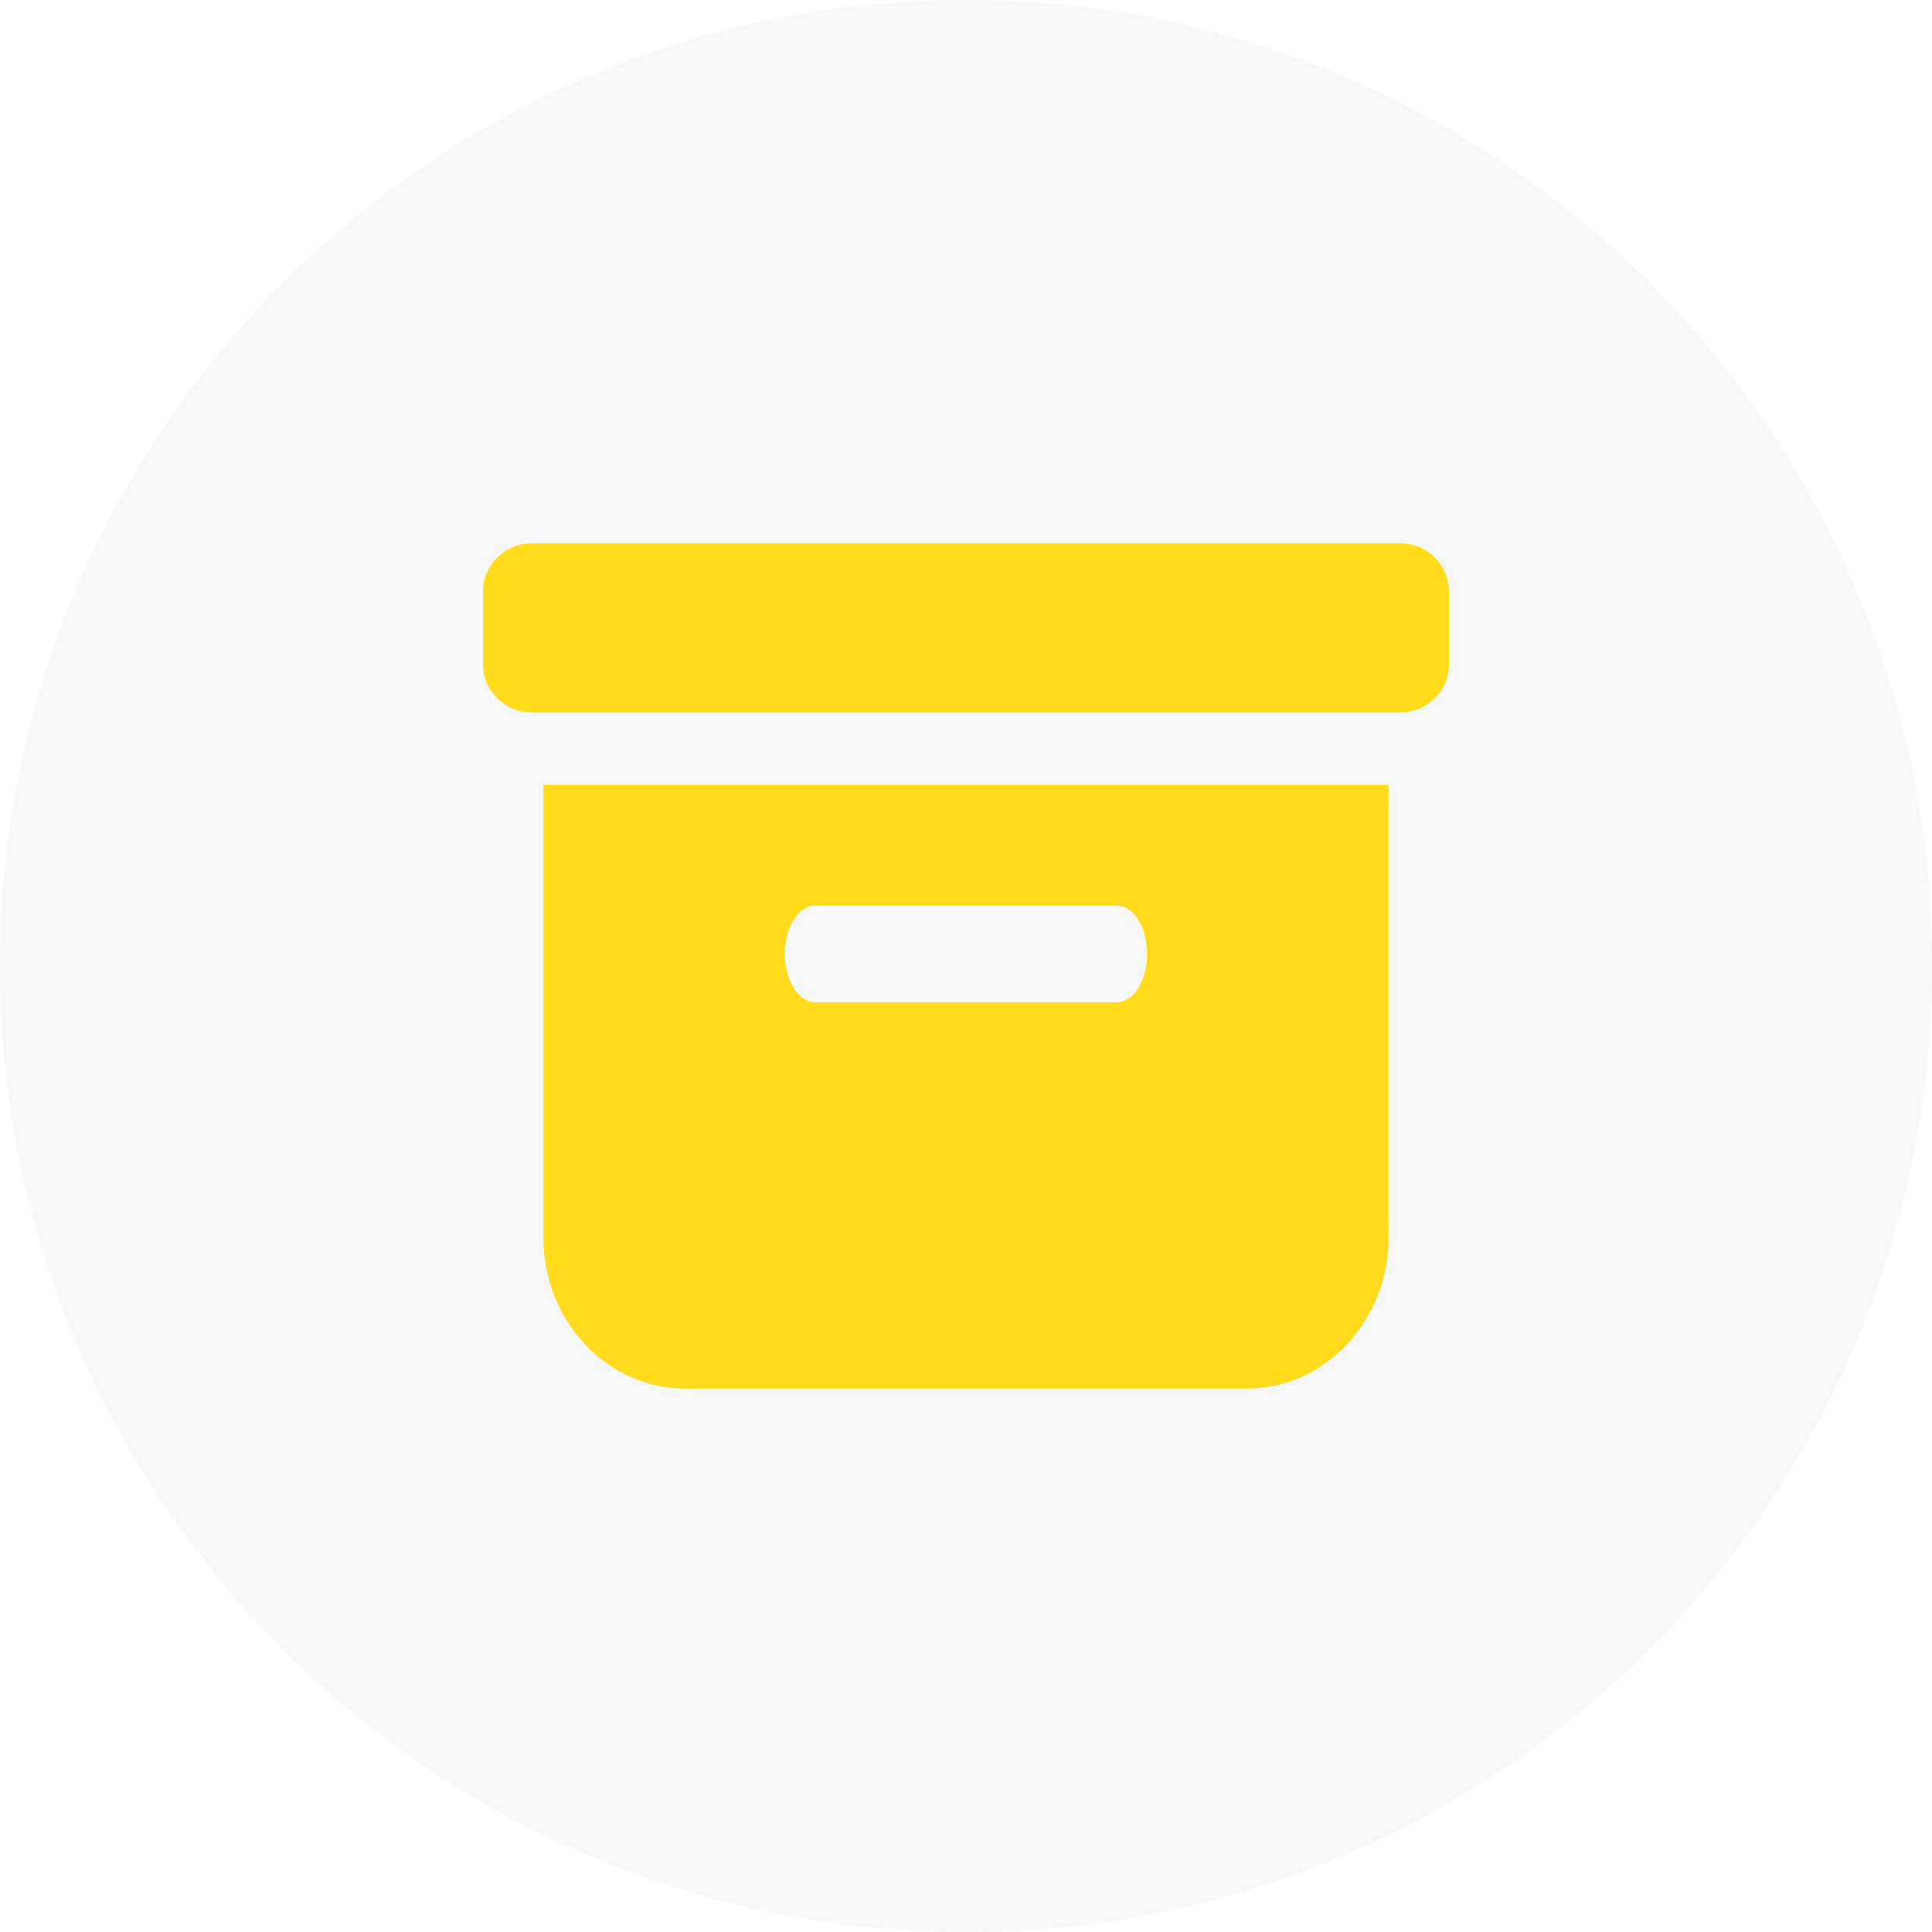
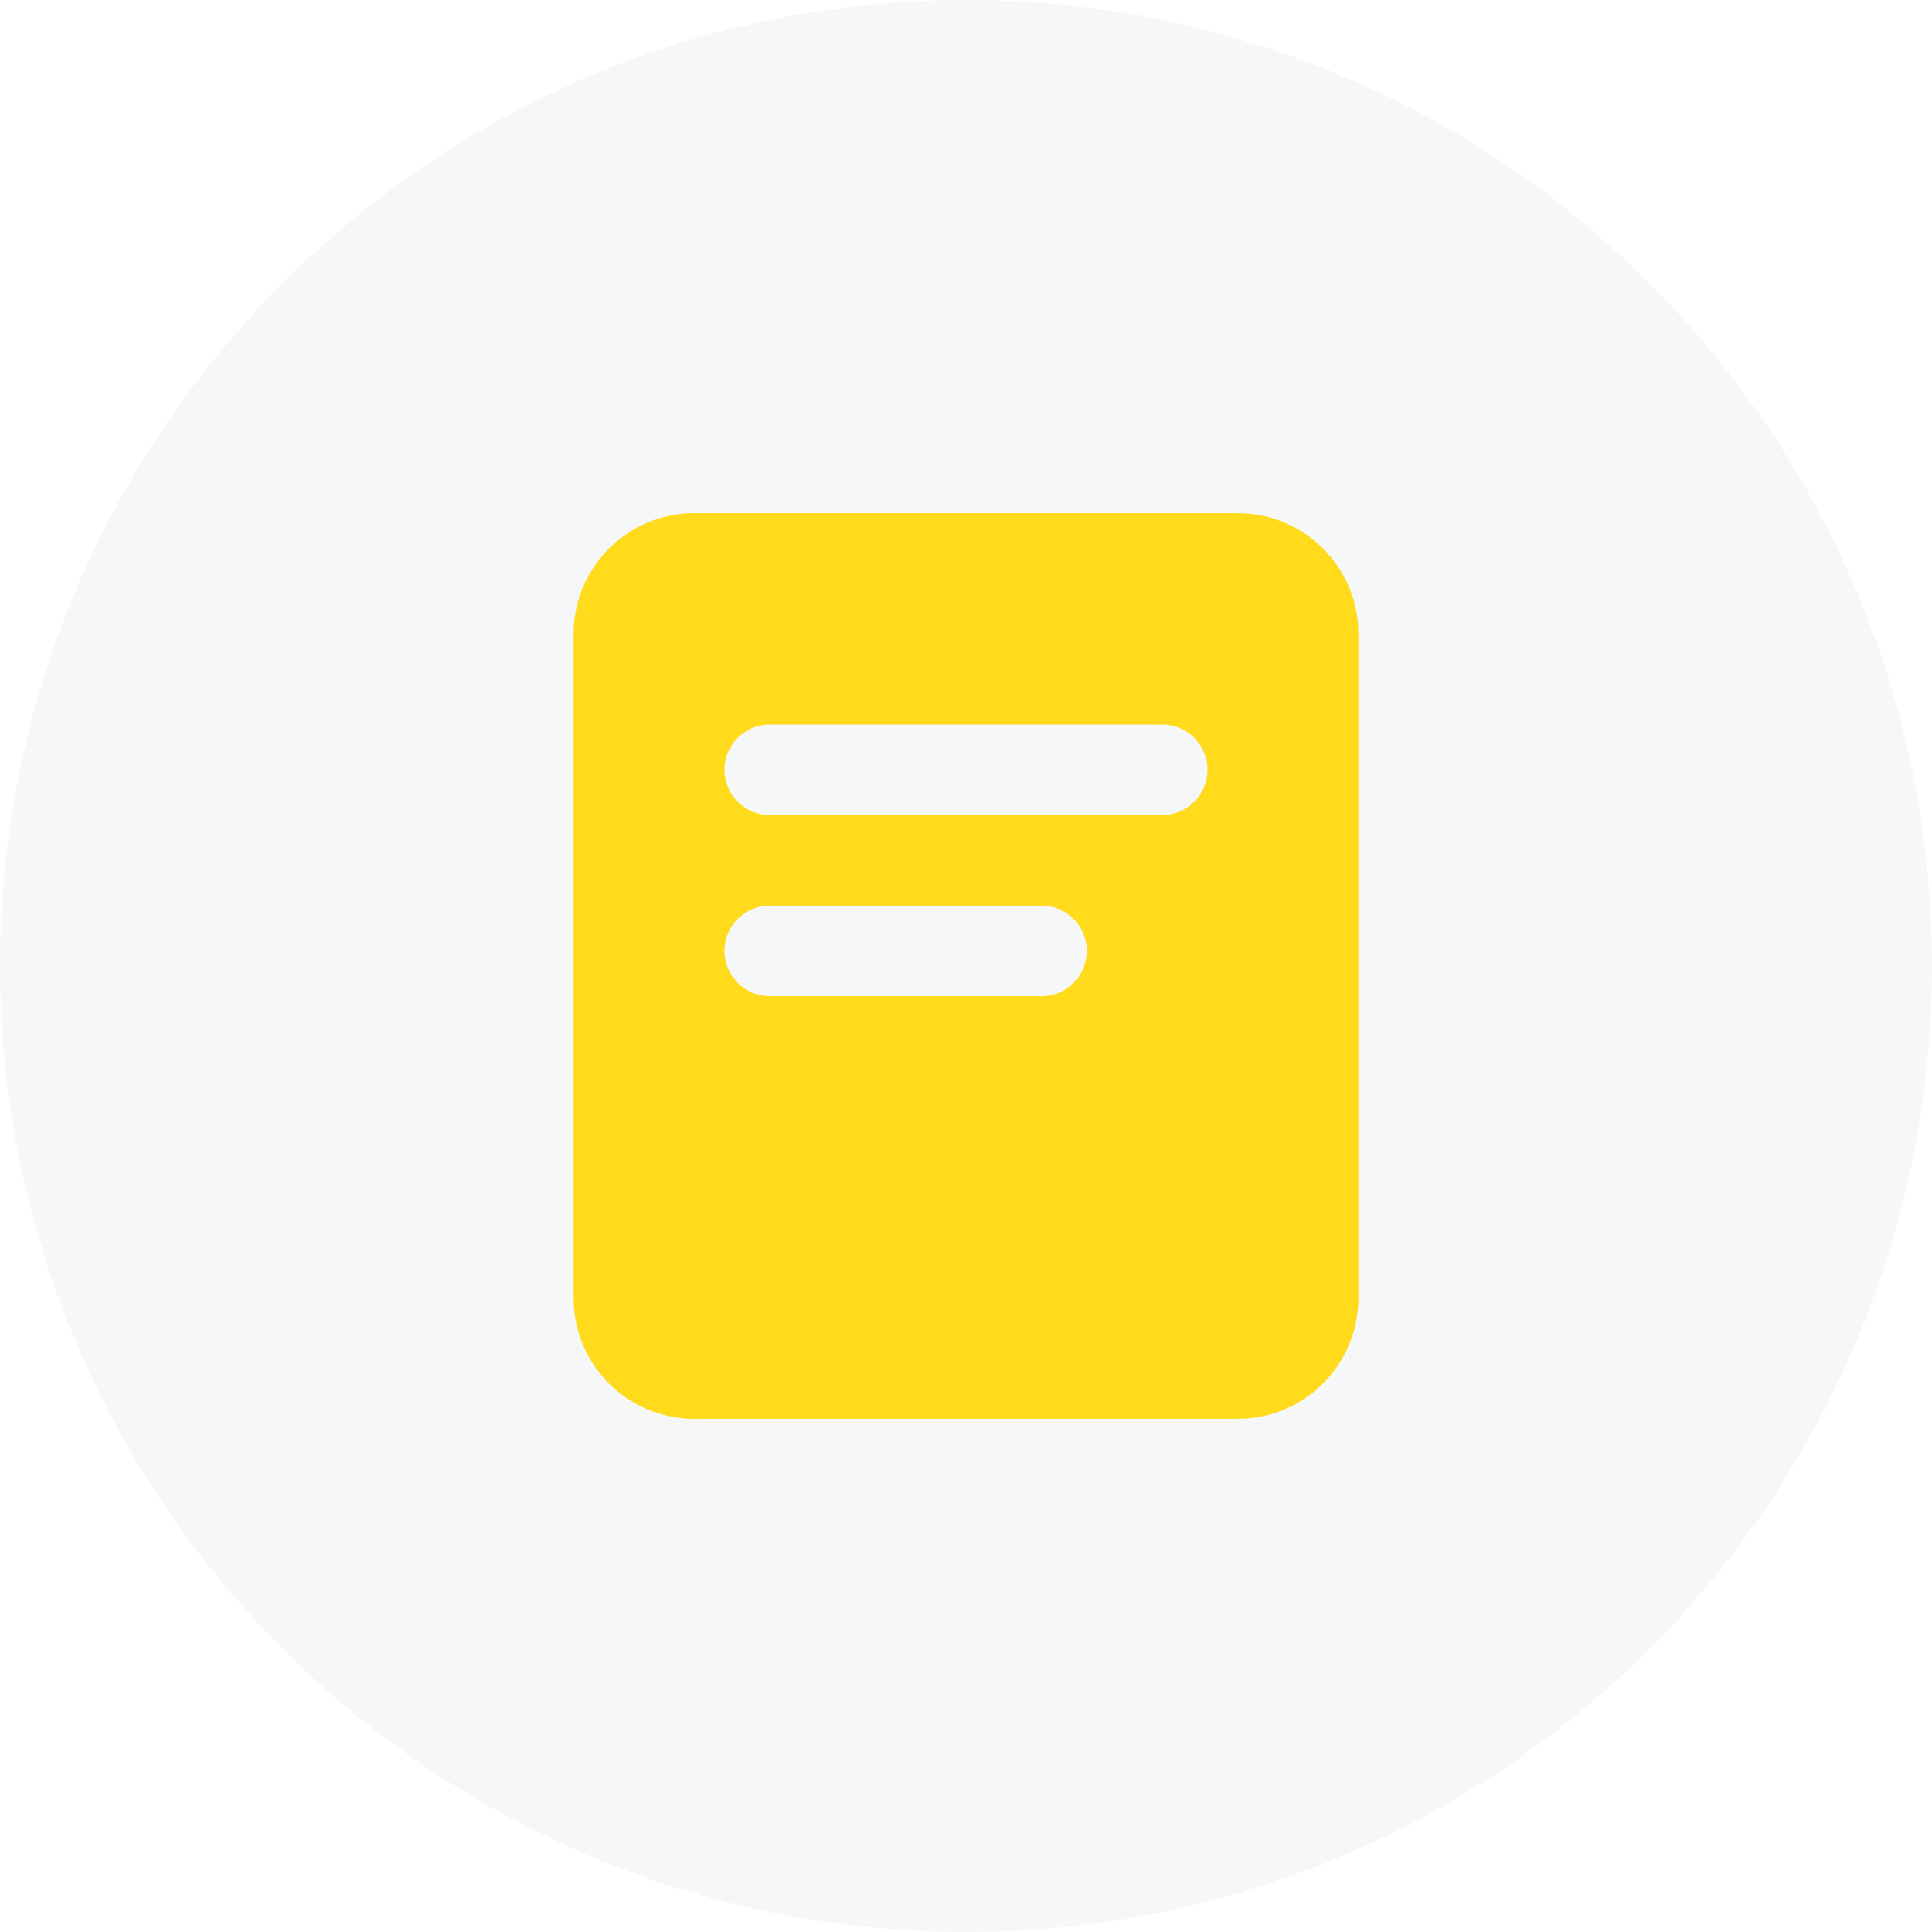
<svg xmlns="http://www.w3.org/2000/svg" width="32px" height="32px" viewBox="0 0 32 32" version="1.1">
  <g id="色彩规范" stroke="none" stroke-width="1" fill="none" fill-rule="evenodd">
    <g id="NutBox-icon" transform="translate(-180, -554)">
      <g id="编组-4" transform="translate(100, 512)">
        <g id="编组-7备份" transform="translate(0, 42)">
          <g id="编组-17" transform="translate(80, 0)">
            <rect id="矩形备份-8" fill="#F6F7F9" x="0" y="0" width="32" height="32" rx="16" />
-             <g id="docs" transform="translate(8, 9)" fill="#FFDB1B" fill-rule="nonzero">
-               <path d="M12.643,14 C13.979,14 15,12.845 15,11.5 L15,4 L1,4 L1,11.5 C1,12.845 2.021,14 3.357,14 L12.643,14 Z M5.5,6 L10.5,6 C10.776,6 11,6.358 11,6.8 C11,7.242 10.776,7.6 10.5,7.6 L5.5,7.6 C5.224,7.6 5,7.242 5,6.8 C5,6.358 5.224,6 5.5,6 Z M0.8,0 C0.358,0 0,0.358 0,0.8 L0,2 C0,2.442 0.358,2.8 0.8,2.8 L15.2,2.8 C15.642,2.8 16,2.442 16,2 L16,0.8 C16,0.358 15.642,0 15.2,0 L0.8,0 Z" id="形状" />
+             <g id="docs" transform="translate(8, 8)" fill="#FFDB1B">
+               <path d="M12.5,0.5 C13.605,0.5 14.5,1.395 14.5,2.5 L14.5,13.5 C14.5,14.605 13.605,15.5 12.5,15.5 L3.5,15.5 C2.395,15.5 1.5,14.605 1.5,13.5 L1.5,2.5 C1.5,1.395 2.395,0.5 3.5,0.5 L12.5,0.5 Z M9.25,7 L4.75,7 C4.336,7 4,7.336 4,7.75 C4,8.164 4.336,8.5 4.75,8.5 L4.75,8.5 L9.25,8.5 C9.664,8.5 10,8.164 10,7.75 C10,7.336 9.664,7 9.25,7 L9.25,7 Z M11.25,4 L4.75,4 C4.336,4 4,4.336 4,4.75 C4,5.164 4.336,5.5 4.75,5.5 L4.75,5.5 L11.25,5.5 C11.664,5.5 12,5.164 12,4.75 C12,4.336 11.664,4 11.25,4 L11.25,4 Z" id="形状结合" />
            </g>
          </g>
        </g>
      </g>
    </g>
  </g>
</svg>
